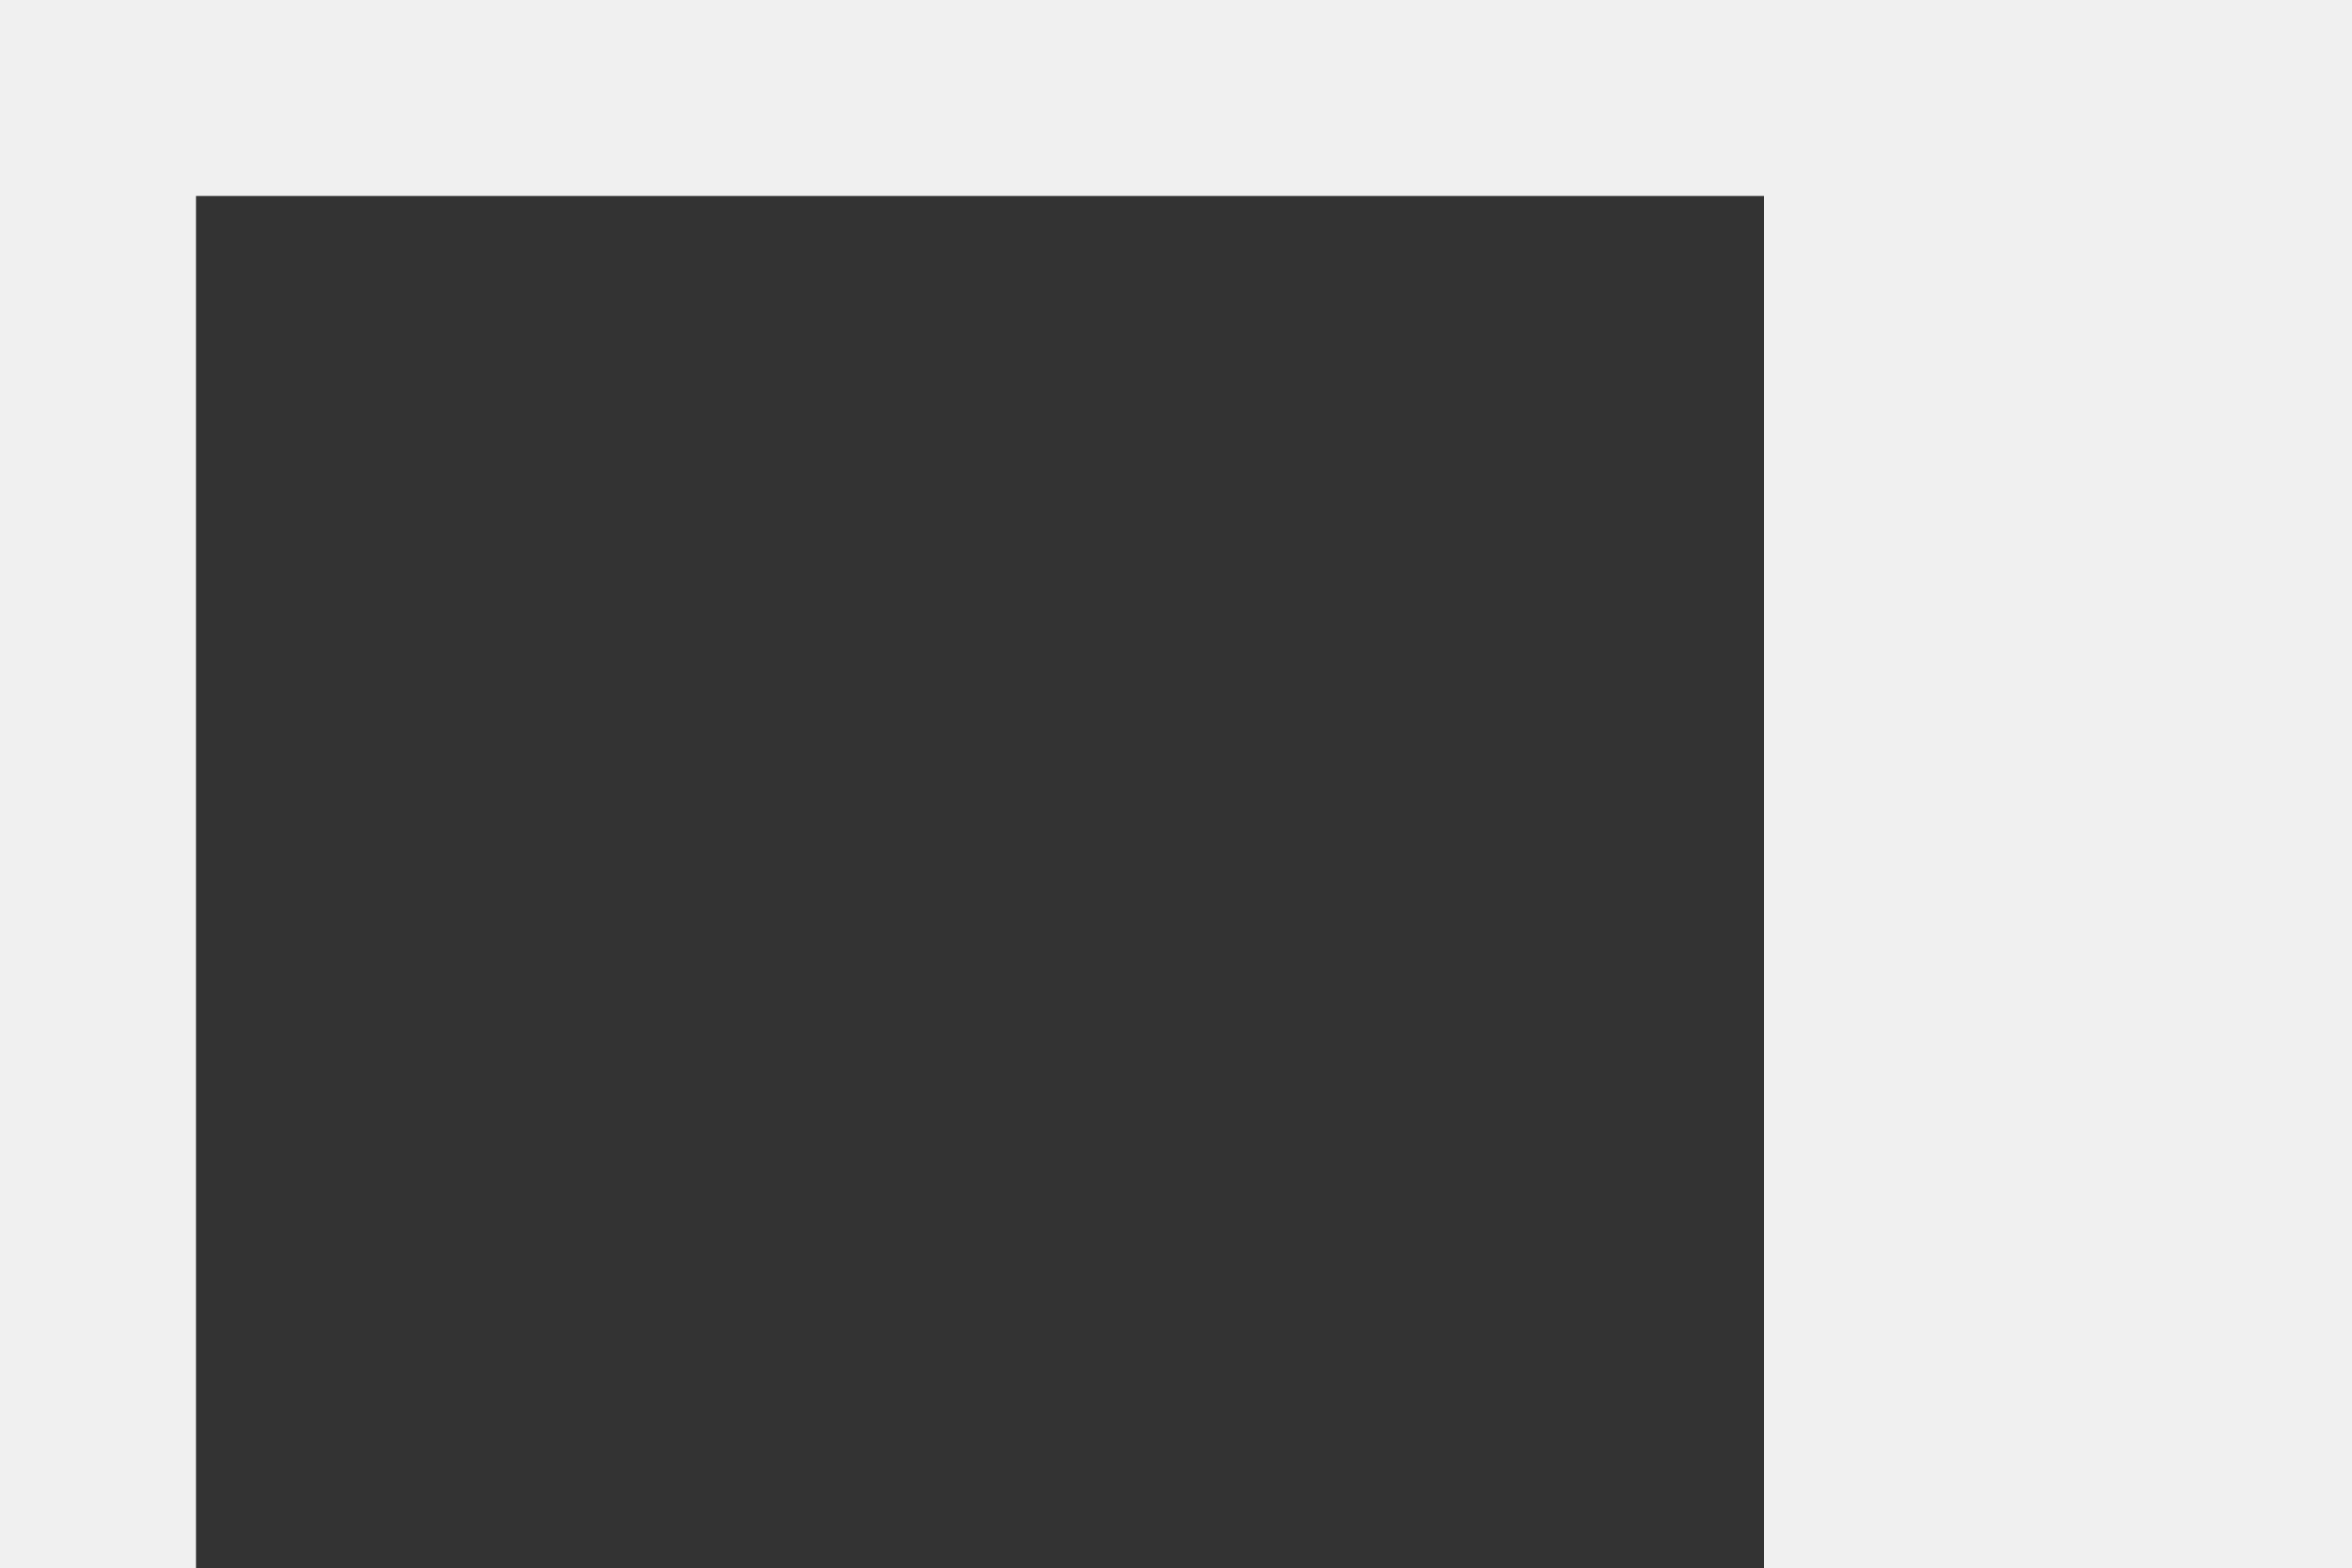
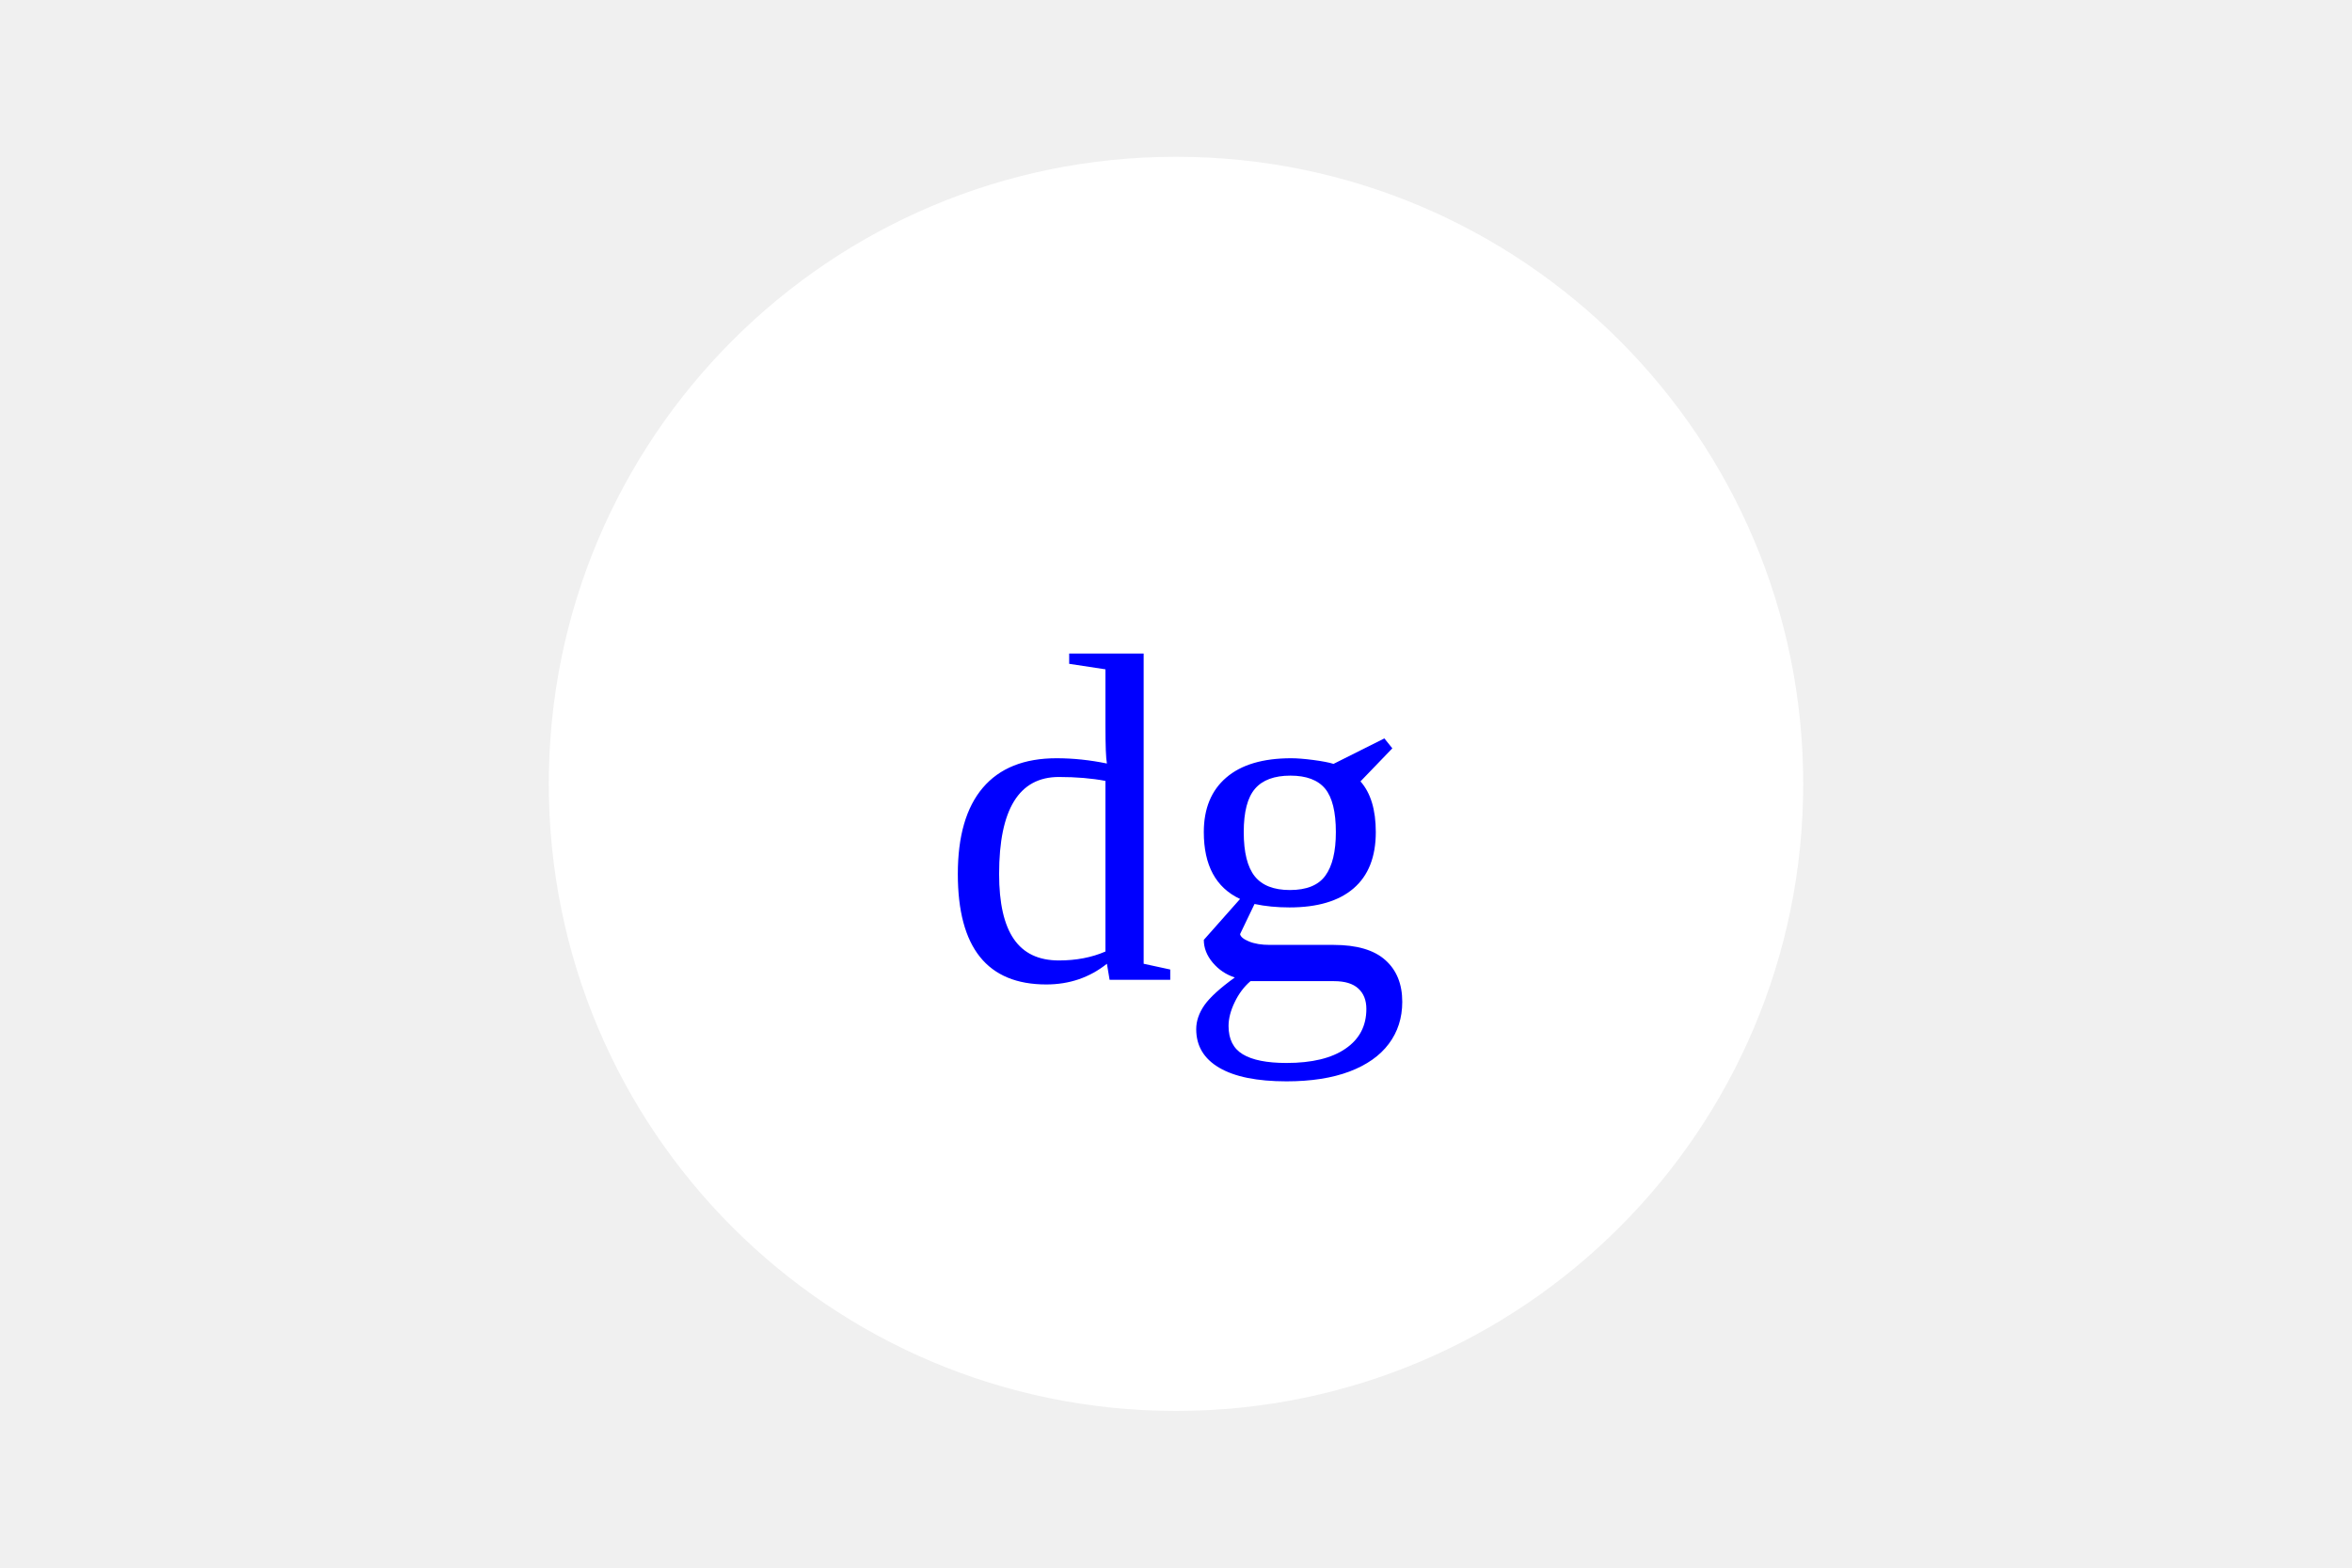
<svg xmlns="http://www.w3.org/2000/svg" version="1.1" width="300" height="200">
-   <rect x="25" y="25" width="200" height="200" fill="#333" />
-   <text x="150" y="125" font-size="60" text-anchor="middle" fill="#333">dg</text>
+   <circle cx="150" cy="100" r="80" fill="white" />
+   <text x="150" y="125" font-size="60" text-anchor="middle" fill="blue">dg</text>
</svg>
